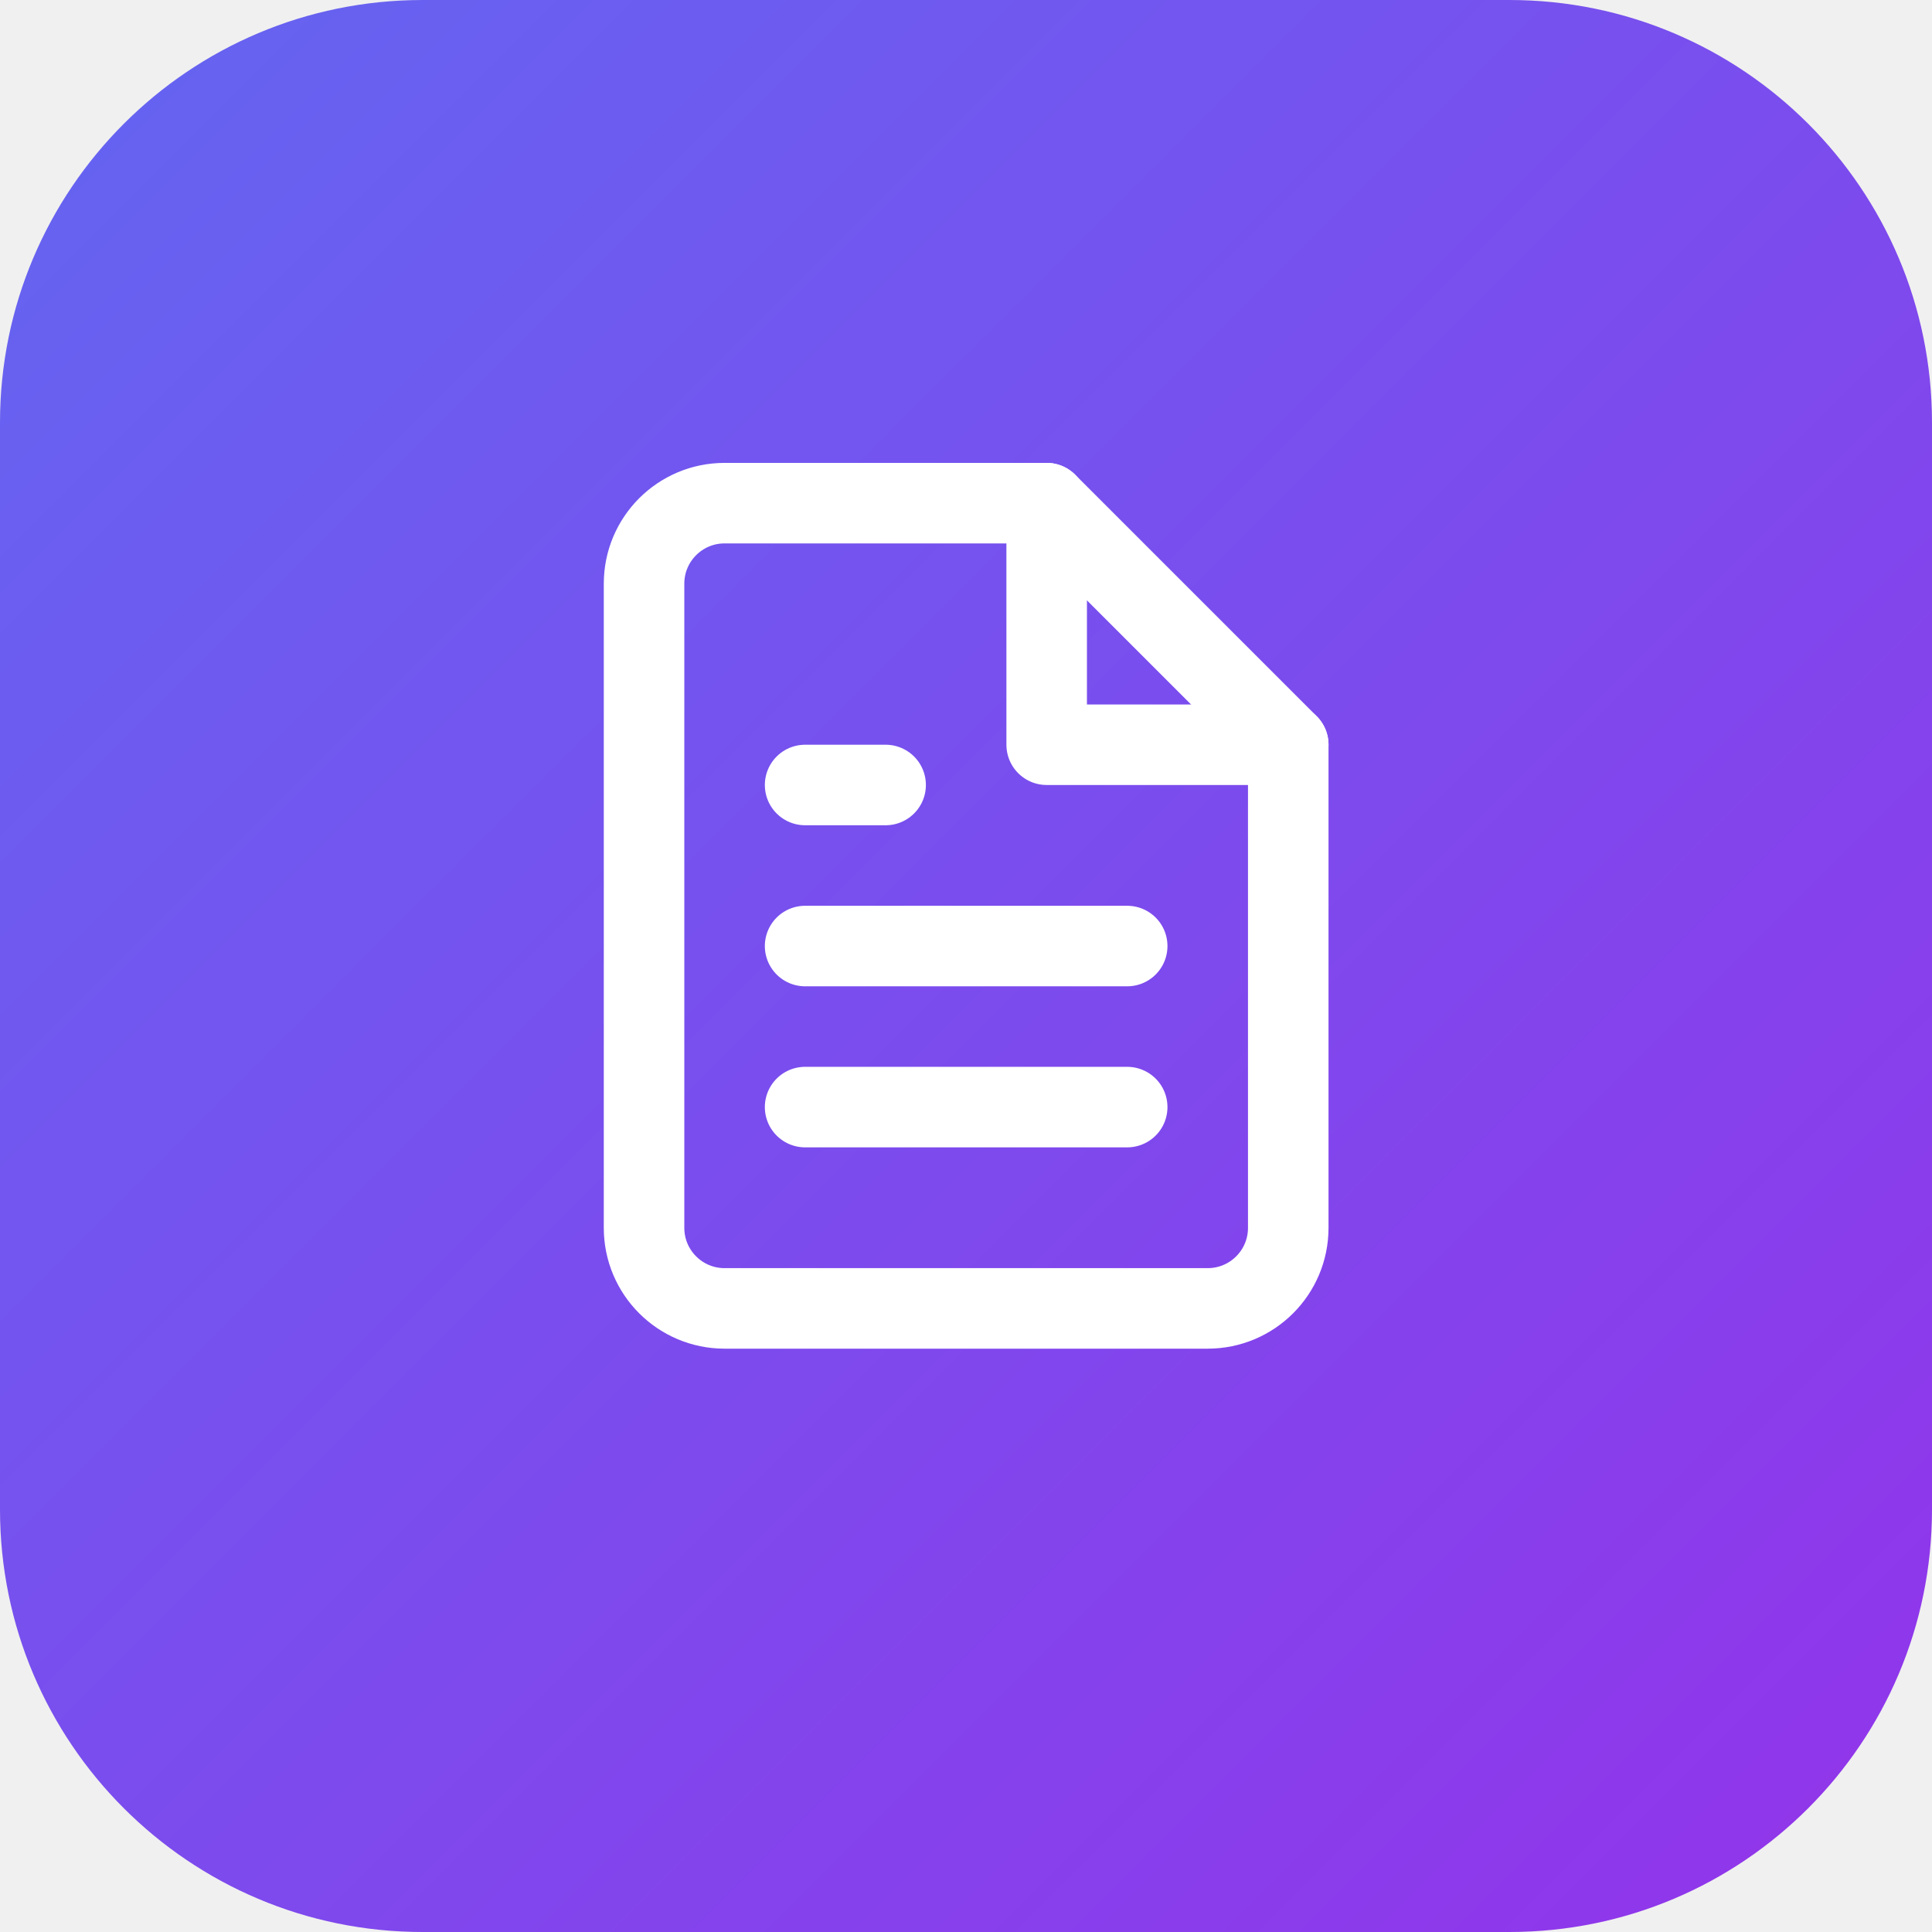
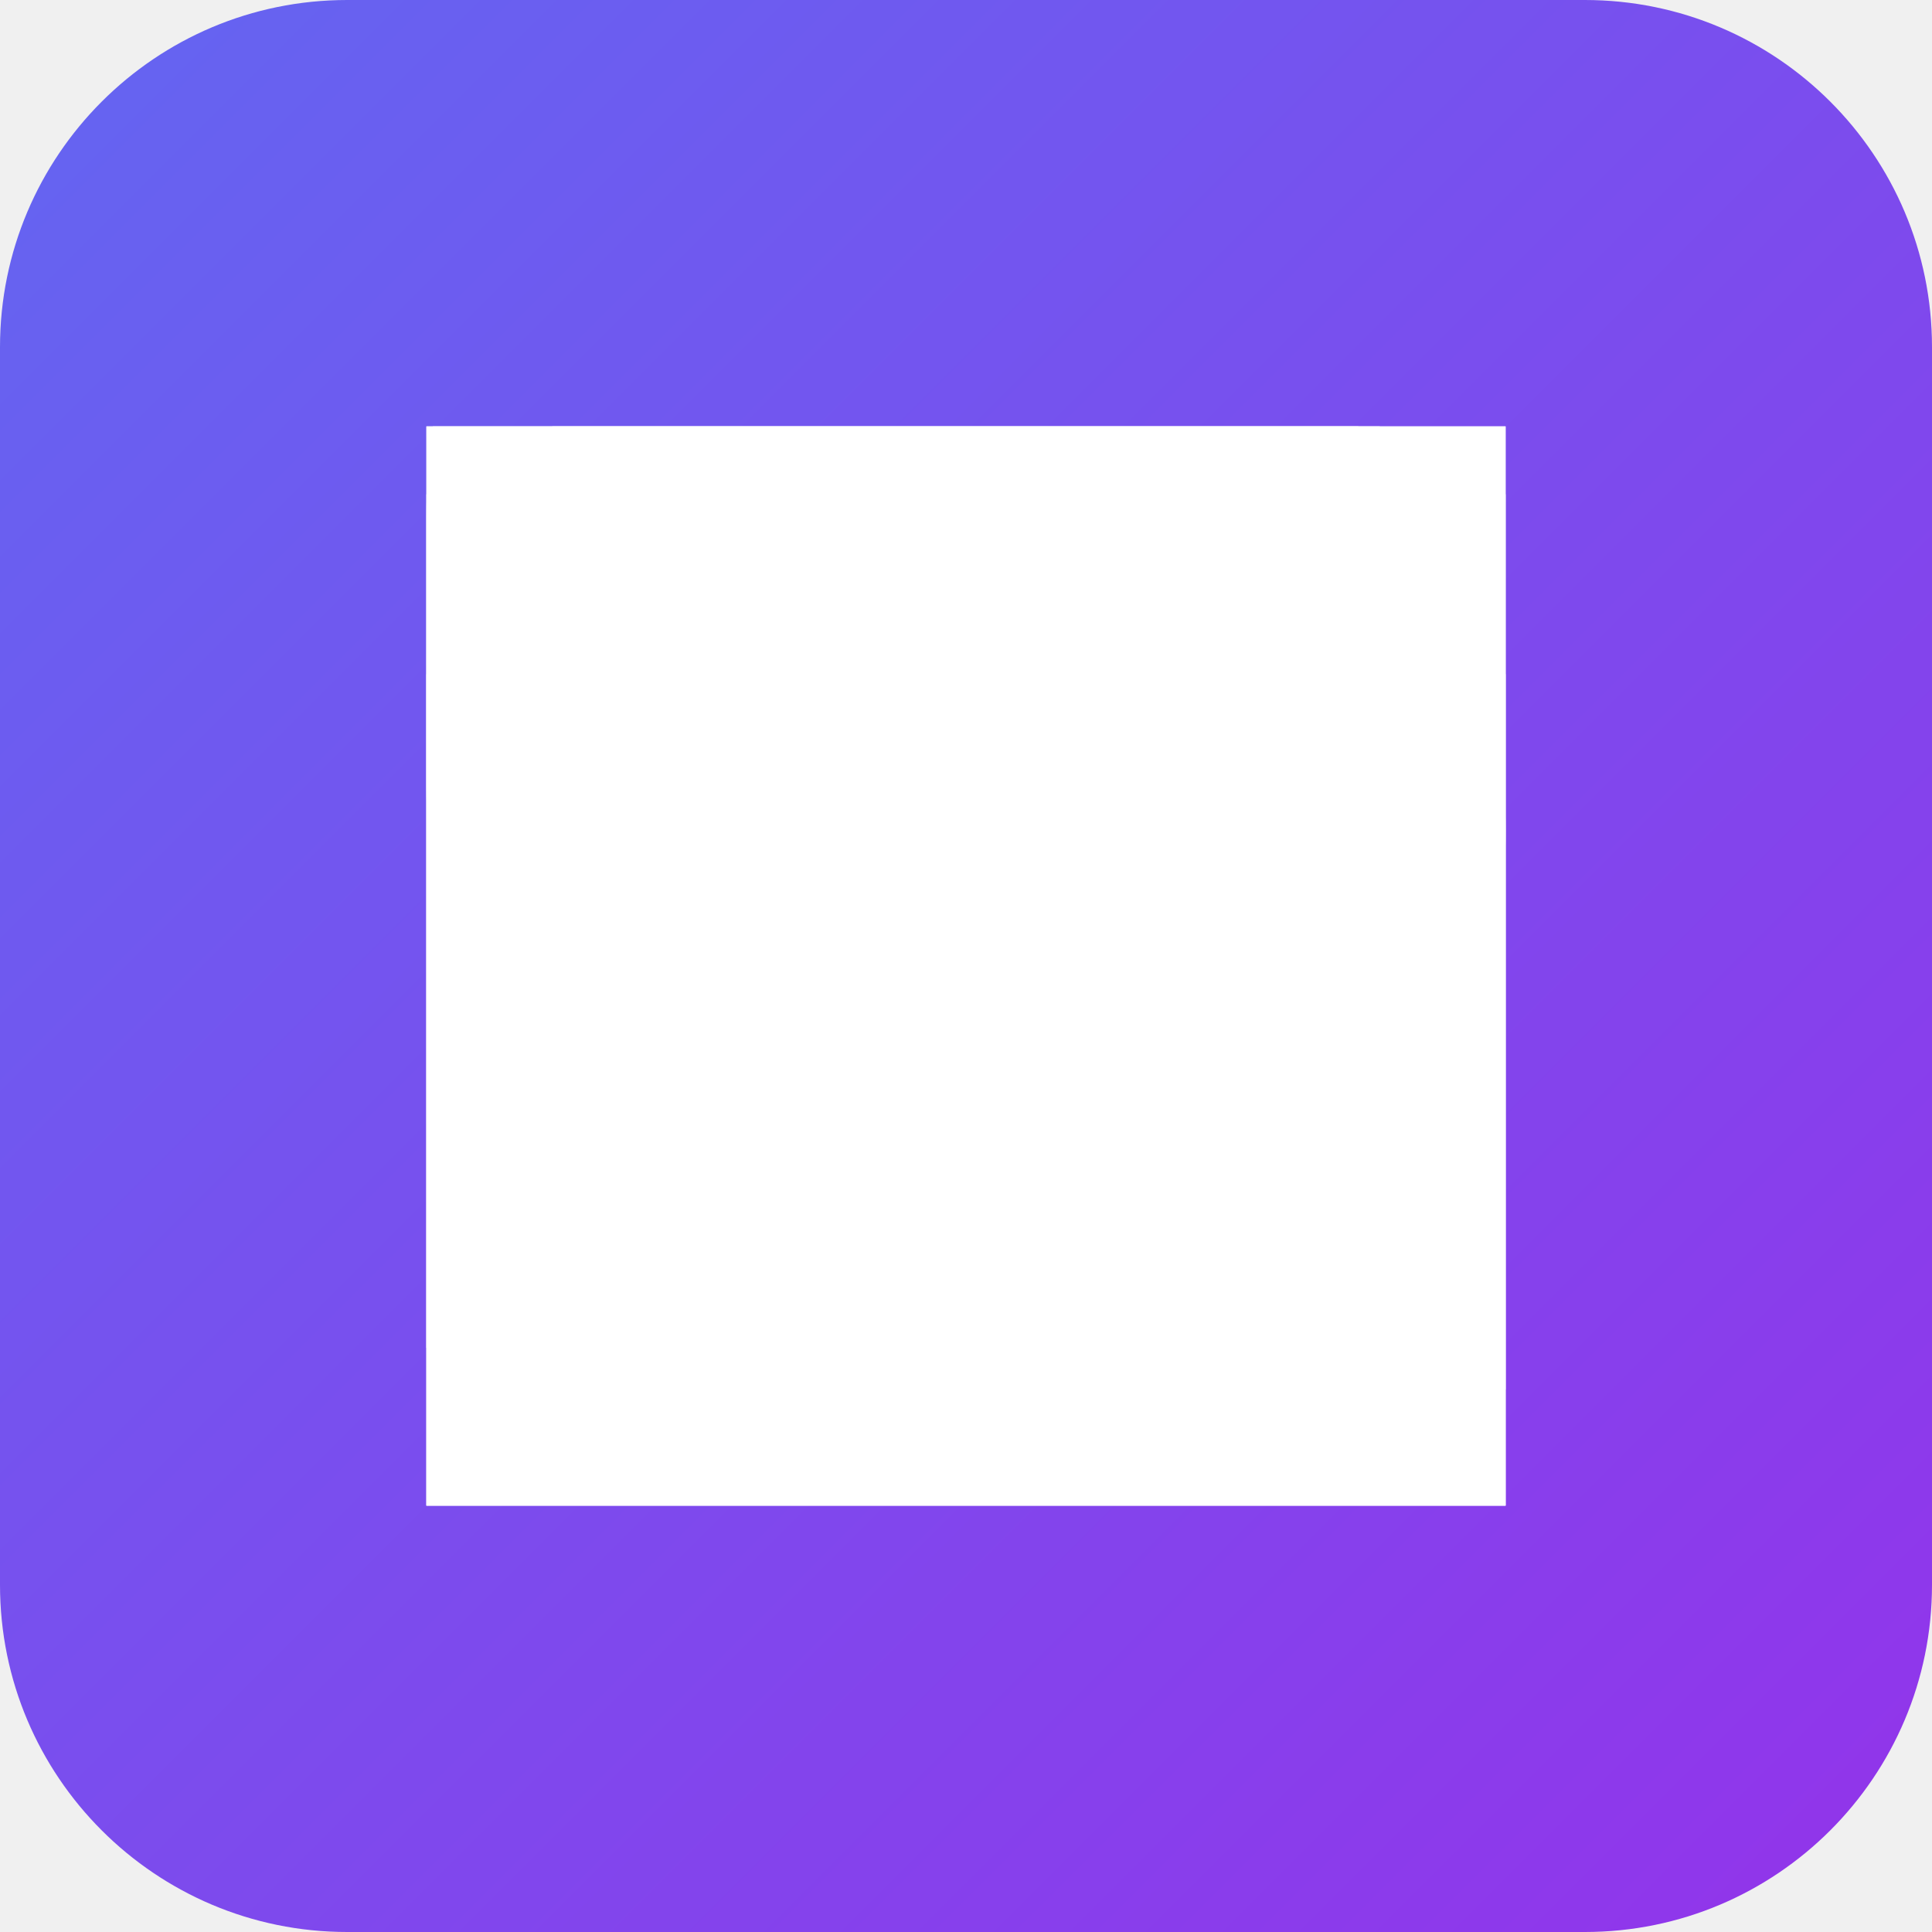
<svg xmlns="http://www.w3.org/2000/svg" width="512" height="512" viewBox="0 0 512 512">
  <defs>
-     <linearGradient id="bg" x1="0" y1="0" x2="1" y2="1">
+     <linearGradient id="g" x1="0" y1="0" x2="1" y2="1">
      <stop offset="0%" stop-color="#6366f1" />
      <stop offset="100%" stop-color="#9333ea" />
    </linearGradient>
  </defs>
-   <rect width="512" height="512" rx="112" fill="url(#bg)" />
-   <g transform="translate(128, 112) scale(10.67)" fill="none" stroke="white" stroke-width="2" stroke-linecap="round" stroke-linejoin="round">
-     <path d="M14 2H6a2 2 0 0 0-2 2v16a2 2 0 0 0 2 2h12a2 2 0 0 0 2-2V8z" />
-     <polyline points="14 2 14 8 20 8" />
-     <line x1="16" y1="13" x2="8" y2="13" />
-     <line x1="16" y1="17" x2="8" y2="17" />
-     <polyline points="10 9 9 9 8 9" />
+   <rect width="512" height="512" rx="92" fill="url(#g)" />
+   <g transform="translate(113,113)">
+     <svg width="286" height="286" viewBox="0 0 24 24" fill="none" stroke="white" stroke-width="28" stroke-linecap="round" stroke-linejoin="round">
+       <path d="M14 2H6a2 2 0 0 0-2 2v16a2 2 0 0 0 2 2h12a2 2 0 0 0 2-2V8z" />
+       <polyline points="14 2 14 8 20 8" />
+       <line x1="16" y1="13" x2="8" y2="13" />
+       <line x1="16" y1="17" x2="8" y2="17" />
+       <polyline points="10 9 9 9 8 9" />
+     </svg>
  </g>
</svg>
